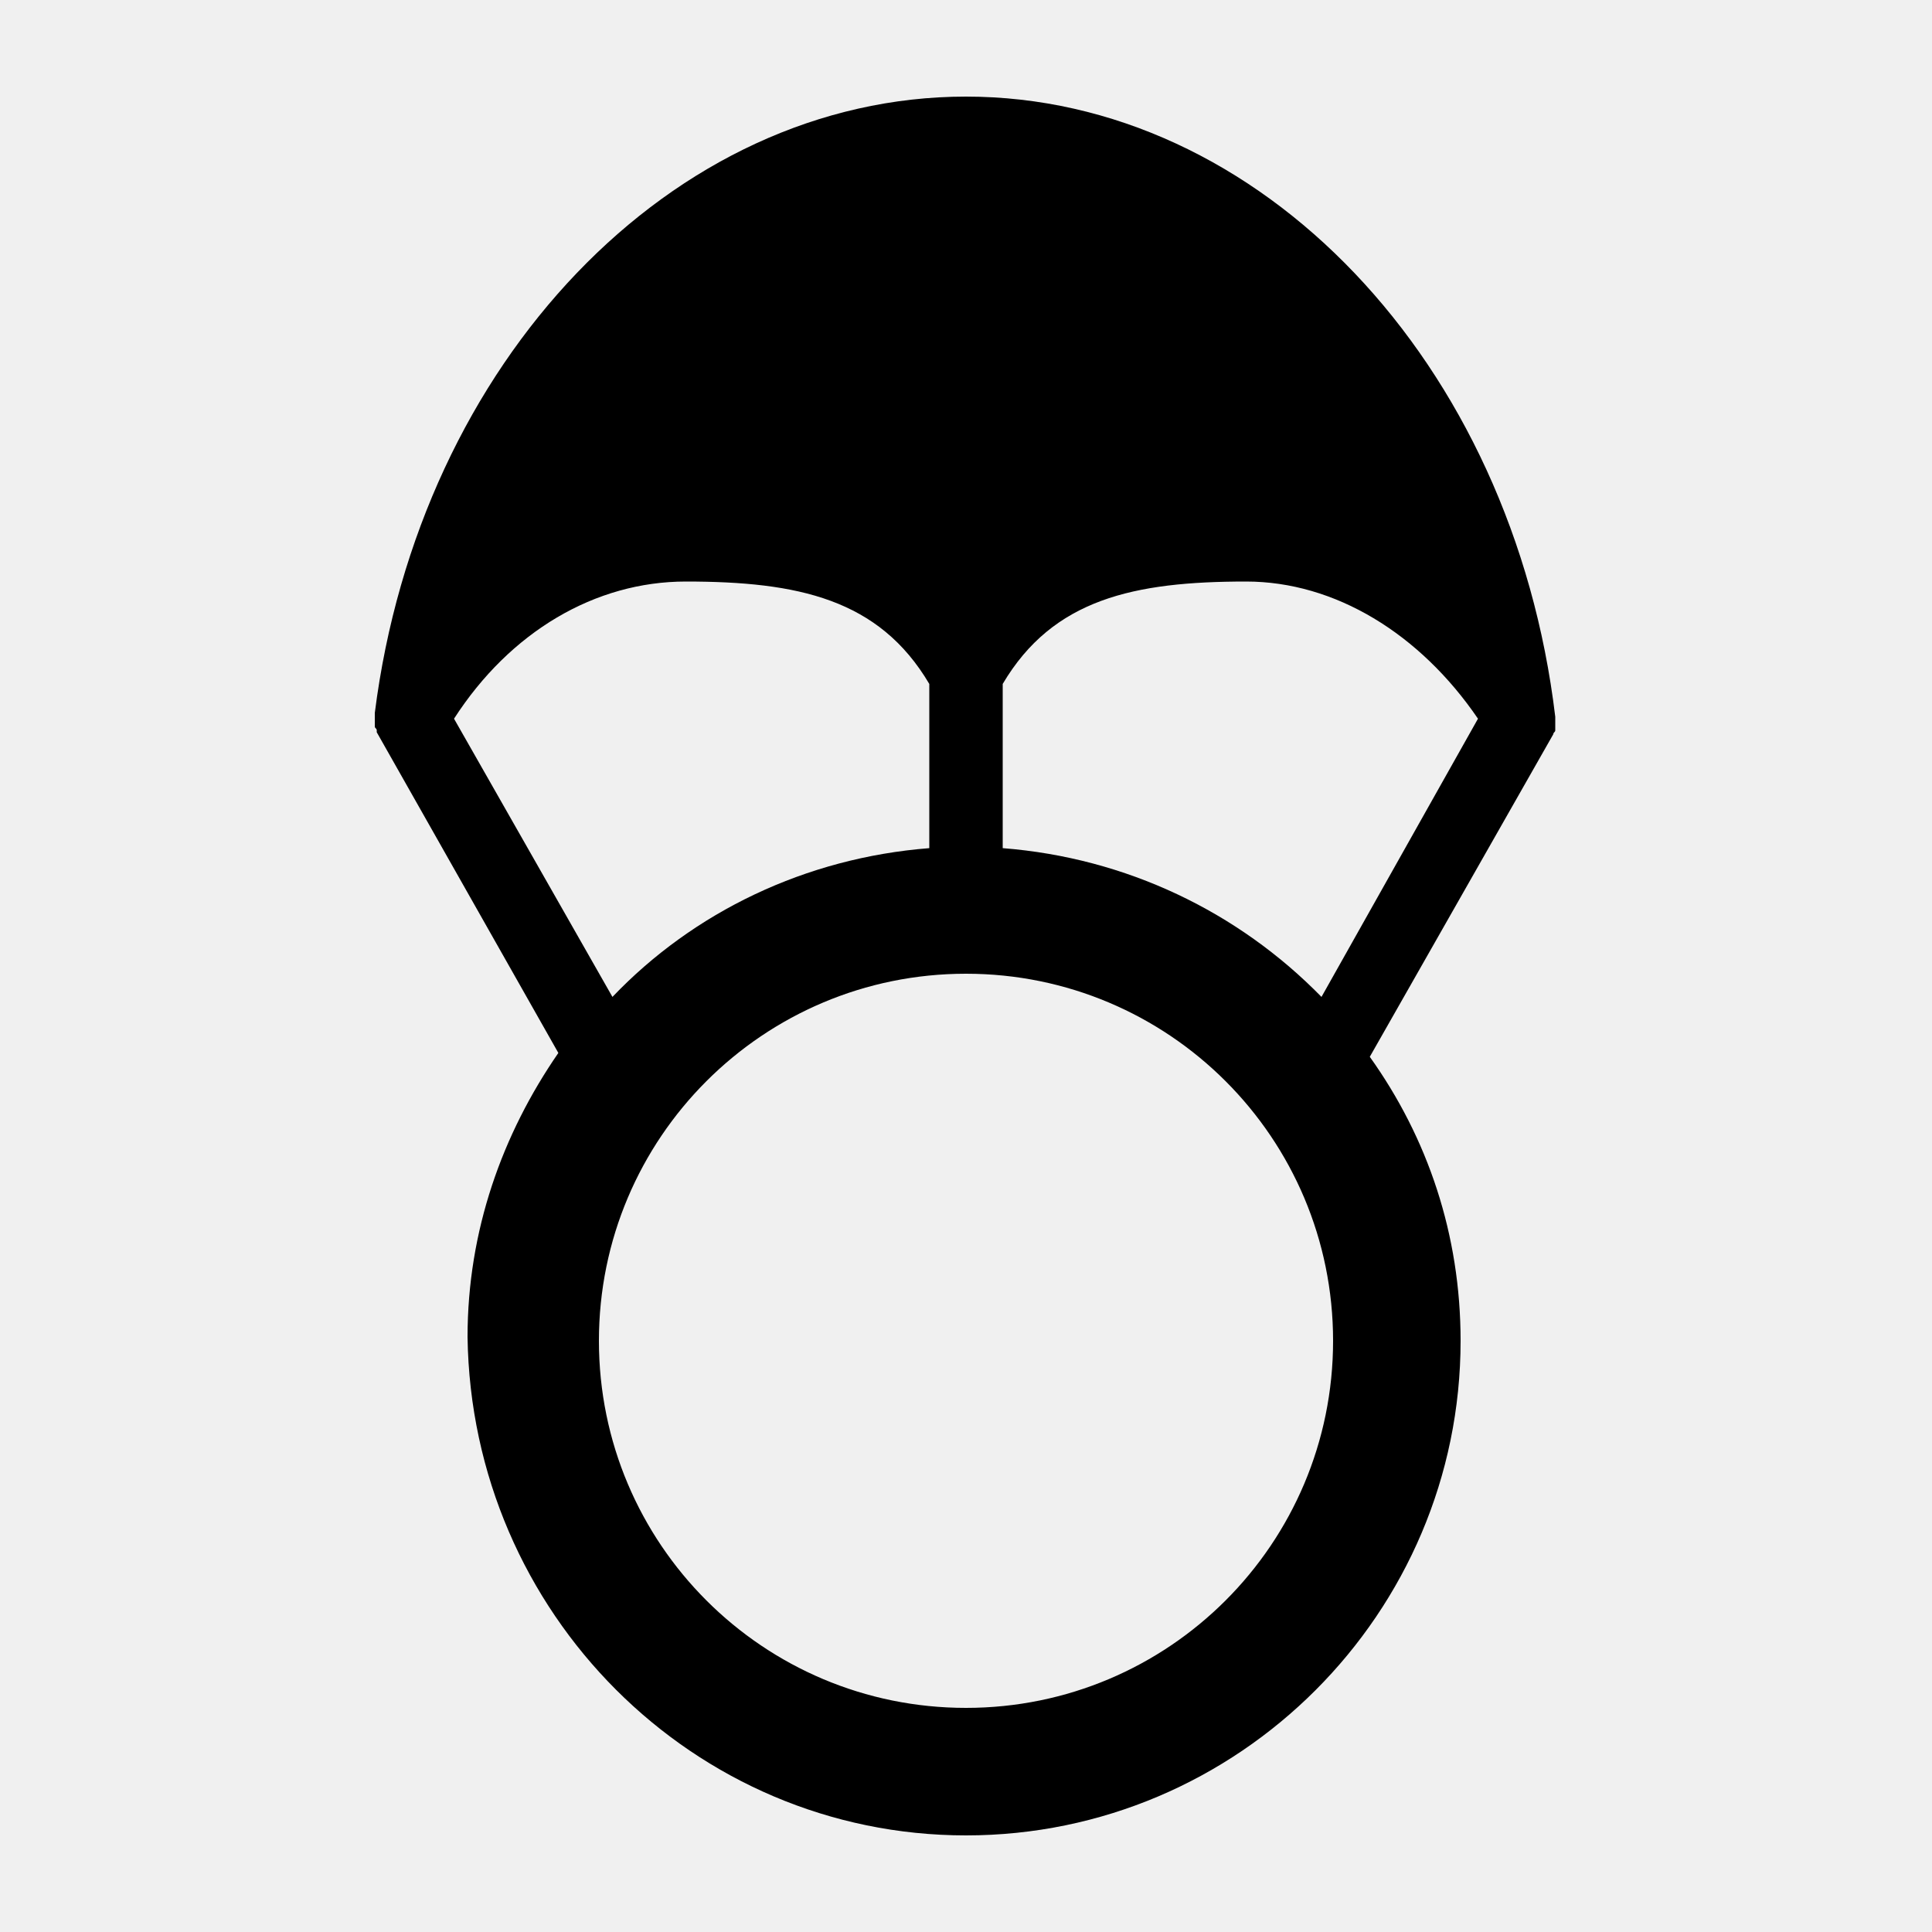
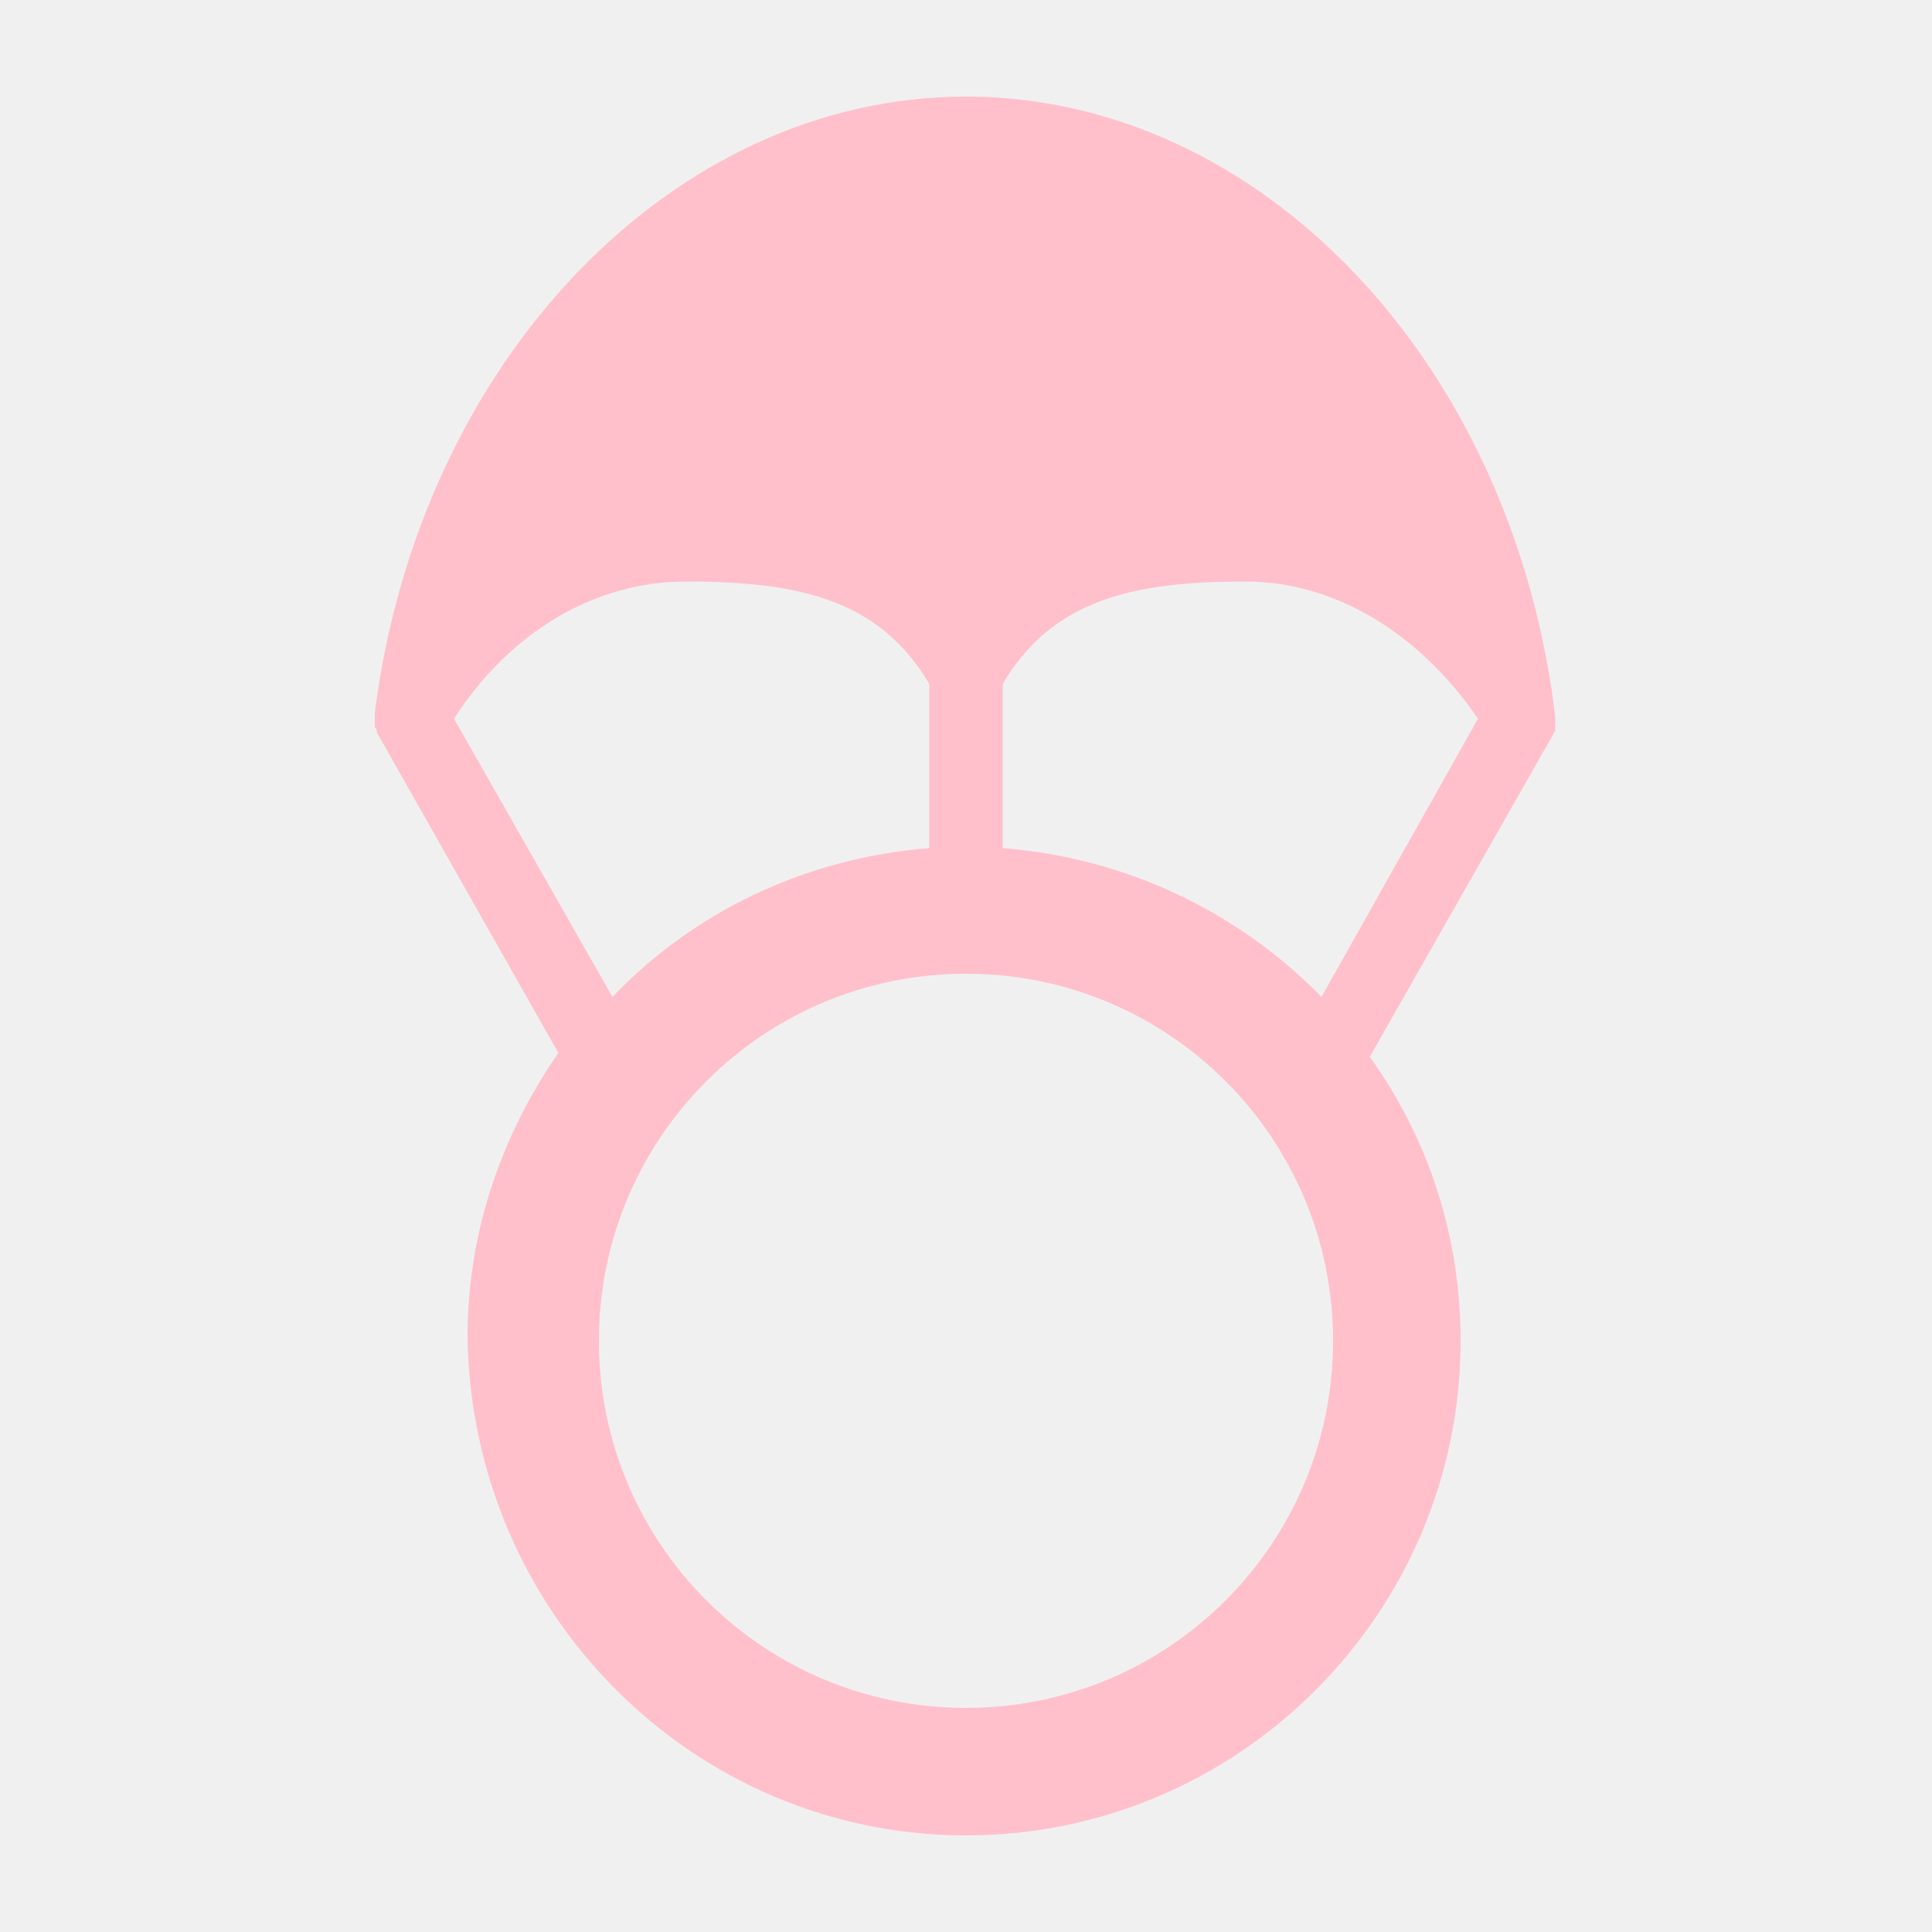
<svg xmlns="http://www.w3.org/2000/svg" version="1.1" id="Layer_1" x="0px" y="0px" viewBox="0 0 100 100" style="enable-background:new 0 0 100 100;" xml:space="preserve">
  <style type="text/css">
	.st0{fill:#FFFFFF;stroke:#000000;stroke-width:4;stroke-linecap:round;stroke-linejoin:round;stroke-miterlimit:10;}
+ 	path{fill:pink}
</style>
-   <path d="M80.4,38c0-0.1,0.1-0.1,0.1-0.2c0,0,0-0.1,0-0.1c0-0.1,0-0.1,0-0.2c0,0,0-0.1,0-0.1c0-0.1,0-0.1,0-0.2c0,0,0-0.1,0-0.1  c0,0,0,0,0,0C78.3,18.7,65.2,5,50,5C34.8,5,21.7,18.7,19.4,36.9c0,0,0,0,0,0c0,0,0,0.1,0,0.1c0,0.1,0,0.1,0,0.2c0,0,0,0.1,0,0.1  c0,0.1,0,0.1,0,0.2c0,0,0,0.1,0,0.1c0,0.1,0.1,0.1,0.1,0.2c0,0,0,0.1,0,0.1l9.4,16.6c-2.9,4.2-4.7,9.2-4.7,14.7  C24.4,83.5,35.9,95,50,95s25.6-11.5,25.6-25.6c0-5.5-1.7-10.5-4.7-14.7L80.4,38C80.3,38.1,80.4,38,80.4,38z M51.9,43.9v-8.5  c2.6-4.4,6.8-5.3,12.6-5.3c4.6,0,9,2.7,12,7.1l-8.1,14.4C64.1,47.2,58.3,44.4,51.9,43.9z M23.5,37.2c2.9-4.5,7.3-7.1,12-7.1  c5.8,0,10,0.9,12.6,5.3v8.5c-6.4,0.5-12.2,3.3-16.4,7.7L23.5,37.2z M50,88.4c-10.5,0-19-8.5-19-19c0-10.5,8.5-19,19-19s19,8.5,19,19  C69,79.9,60.5,88.4,50,88.4z" />
+   <path class="symbol" d="M80.4,38c0-0.1,0.1-0.1,0.1-0.2c0,0,0-0.1,0-0.1c0-0.1,0-0.1,0-0.2c0,0,0-0.1,0-0.1c0-0.1,0-0.1,0-0.2c0,0,0-0.1,0-0.1  c0,0,0,0,0,0C78.3,18.7,65.2,5,50,5C34.8,5,21.7,18.7,19.4,36.9c0,0,0,0,0,0c0,0,0,0.1,0,0.1c0,0.1,0,0.1,0,0.2c0,0,0,0.1,0,0.1  c0,0.1,0,0.1,0,0.2c0,0,0,0.1,0,0.1c0,0.1,0.1,0.1,0.1,0.2c0,0,0,0.1,0,0.1l9.4,16.6c-2.9,4.2-4.7,9.2-4.7,14.7  C24.4,83.5,35.9,95,50,95s25.6-11.5,25.6-25.6c0-5.5-1.7-10.5-4.7-14.7L80.4,38C80.3,38.1,80.4,38,80.4,38z M51.9,43.9v-8.5  c2.6-4.4,6.8-5.3,12.6-5.3c4.6,0,9,2.7,12,7.1l-8.1,14.4C64.1,47.2,58.3,44.4,51.9,43.9z M23.5,37.2c2.9-4.5,7.3-7.1,12-7.1  c5.8,0,10,0.9,12.6,5.3v8.5c-6.4,0.5-12.2,3.3-16.4,7.7L23.5,37.2z M50,88.4c-10.5,0-19-8.5-19-19c0-10.5,8.5-19,19-19s19,8.5,19,19  C69,79.9,60.5,88.4,50,88.4z" />
</svg>
